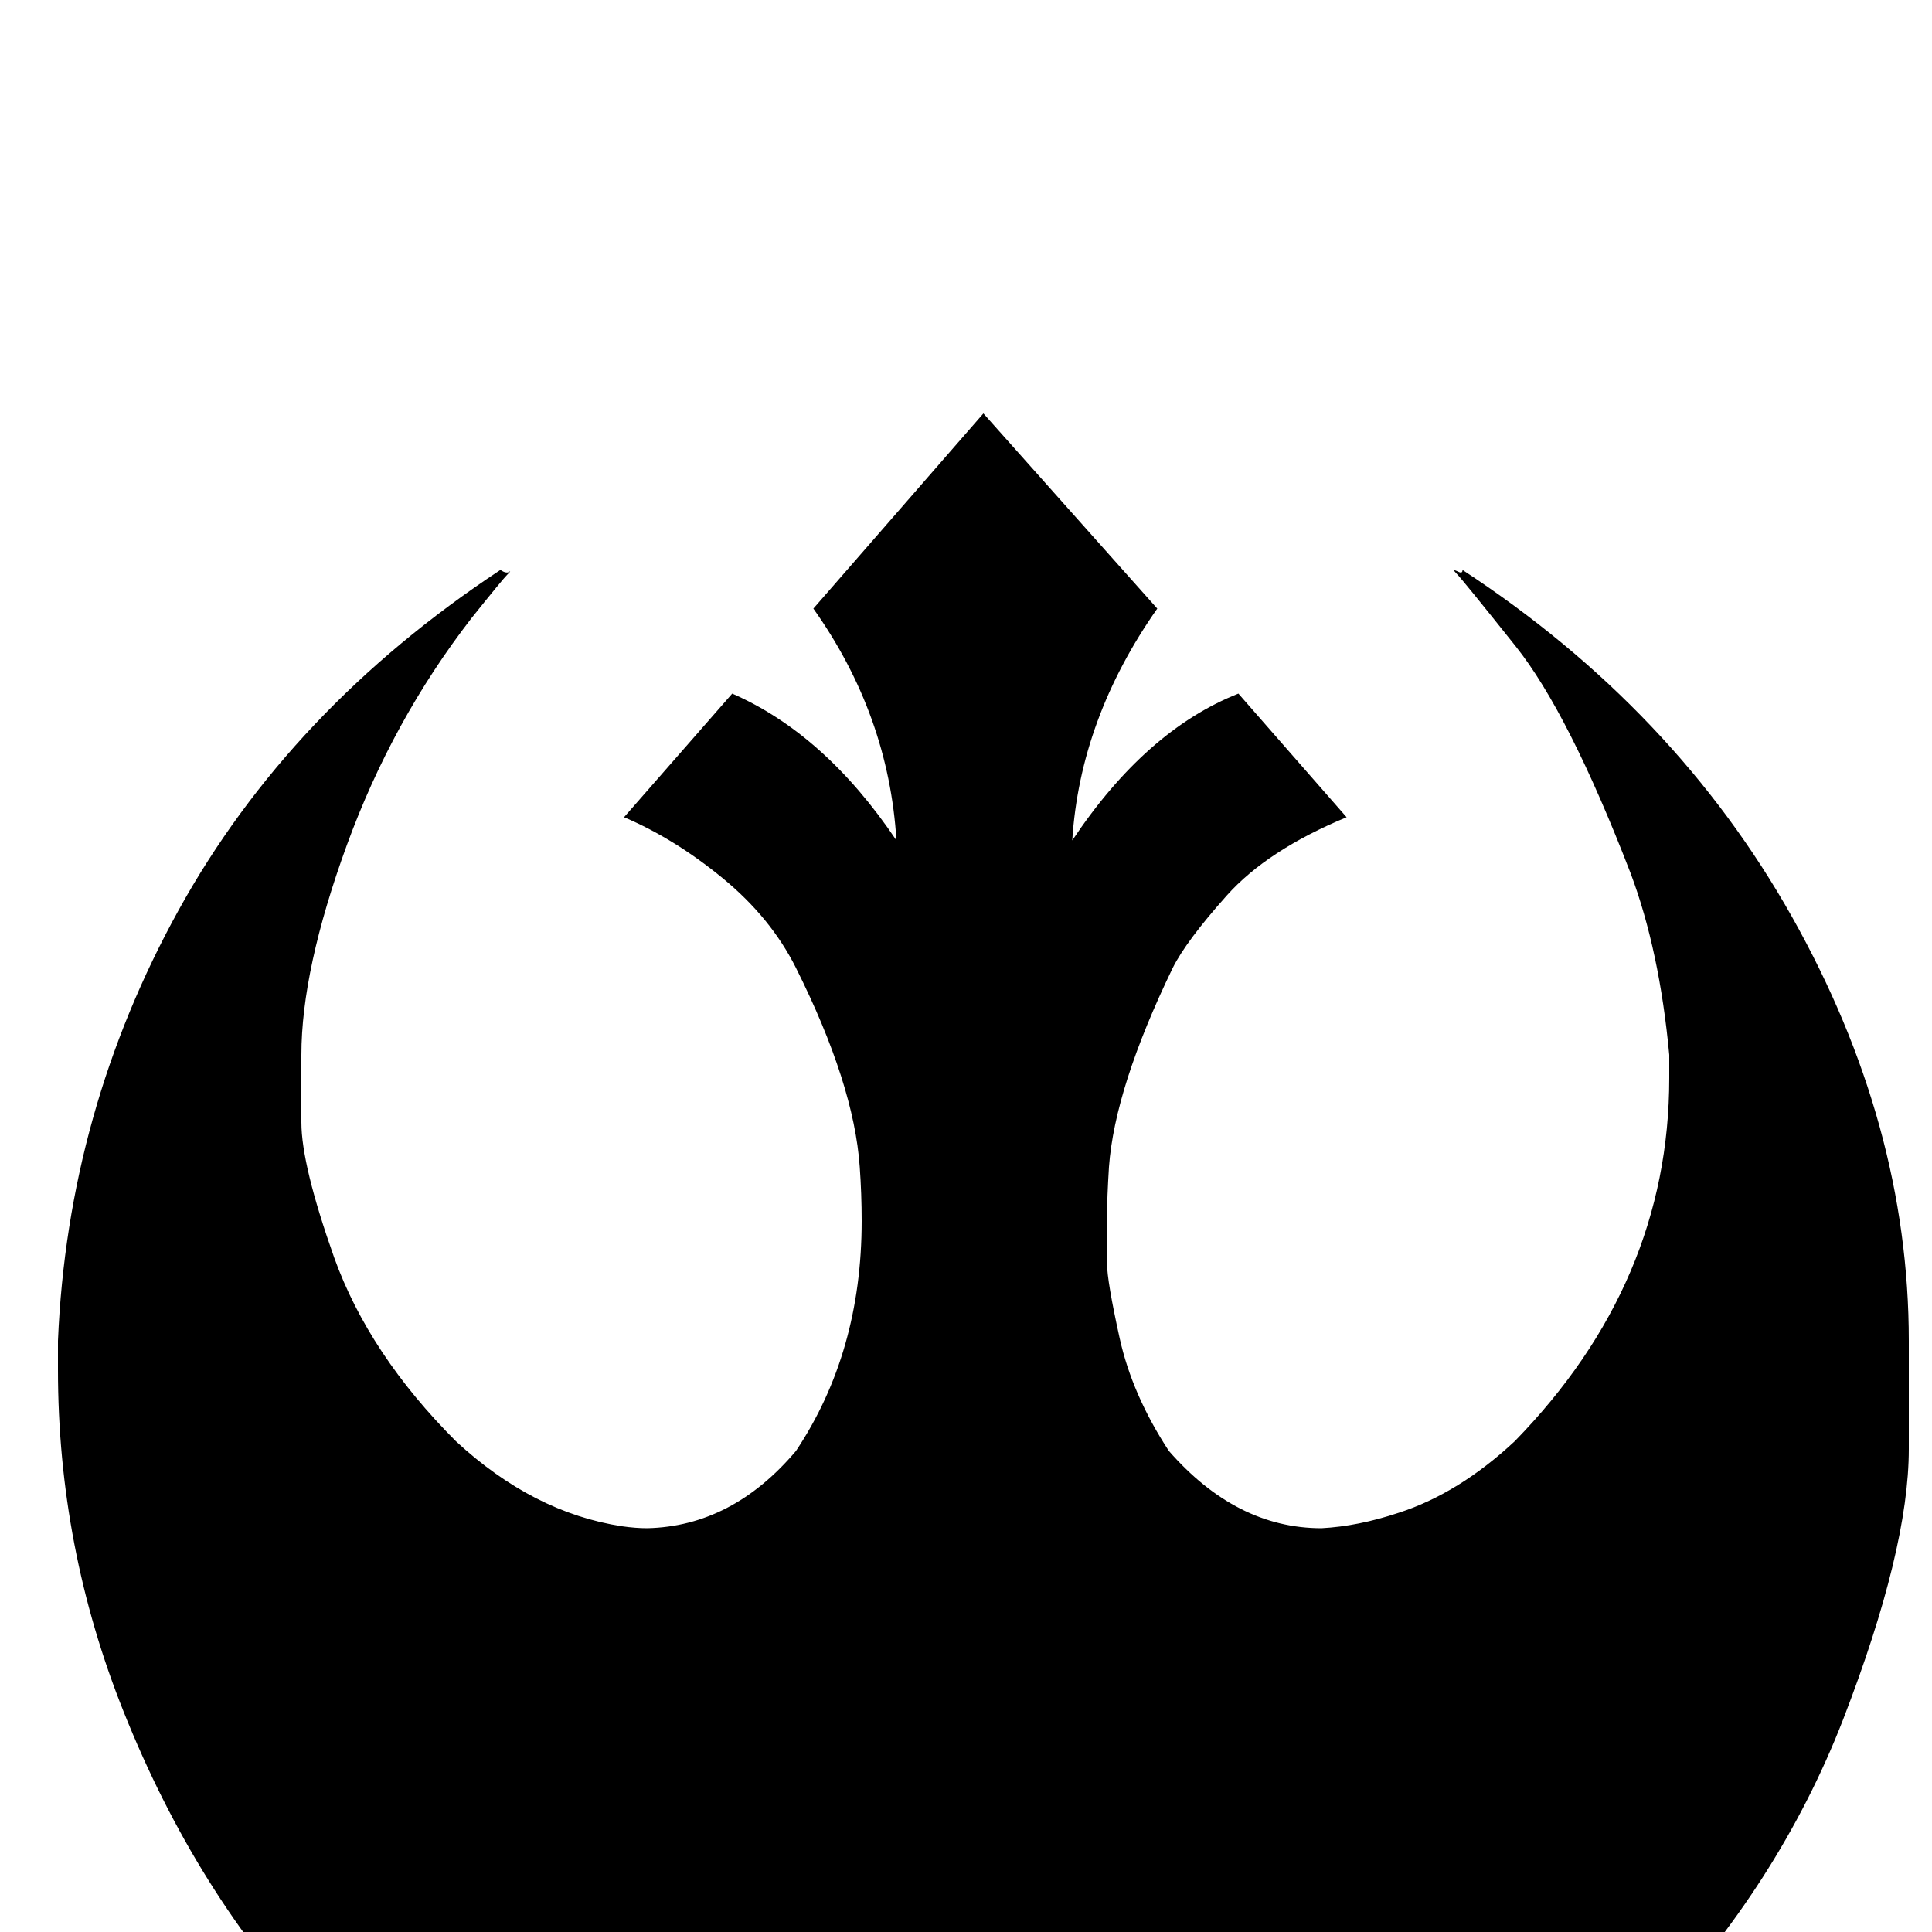
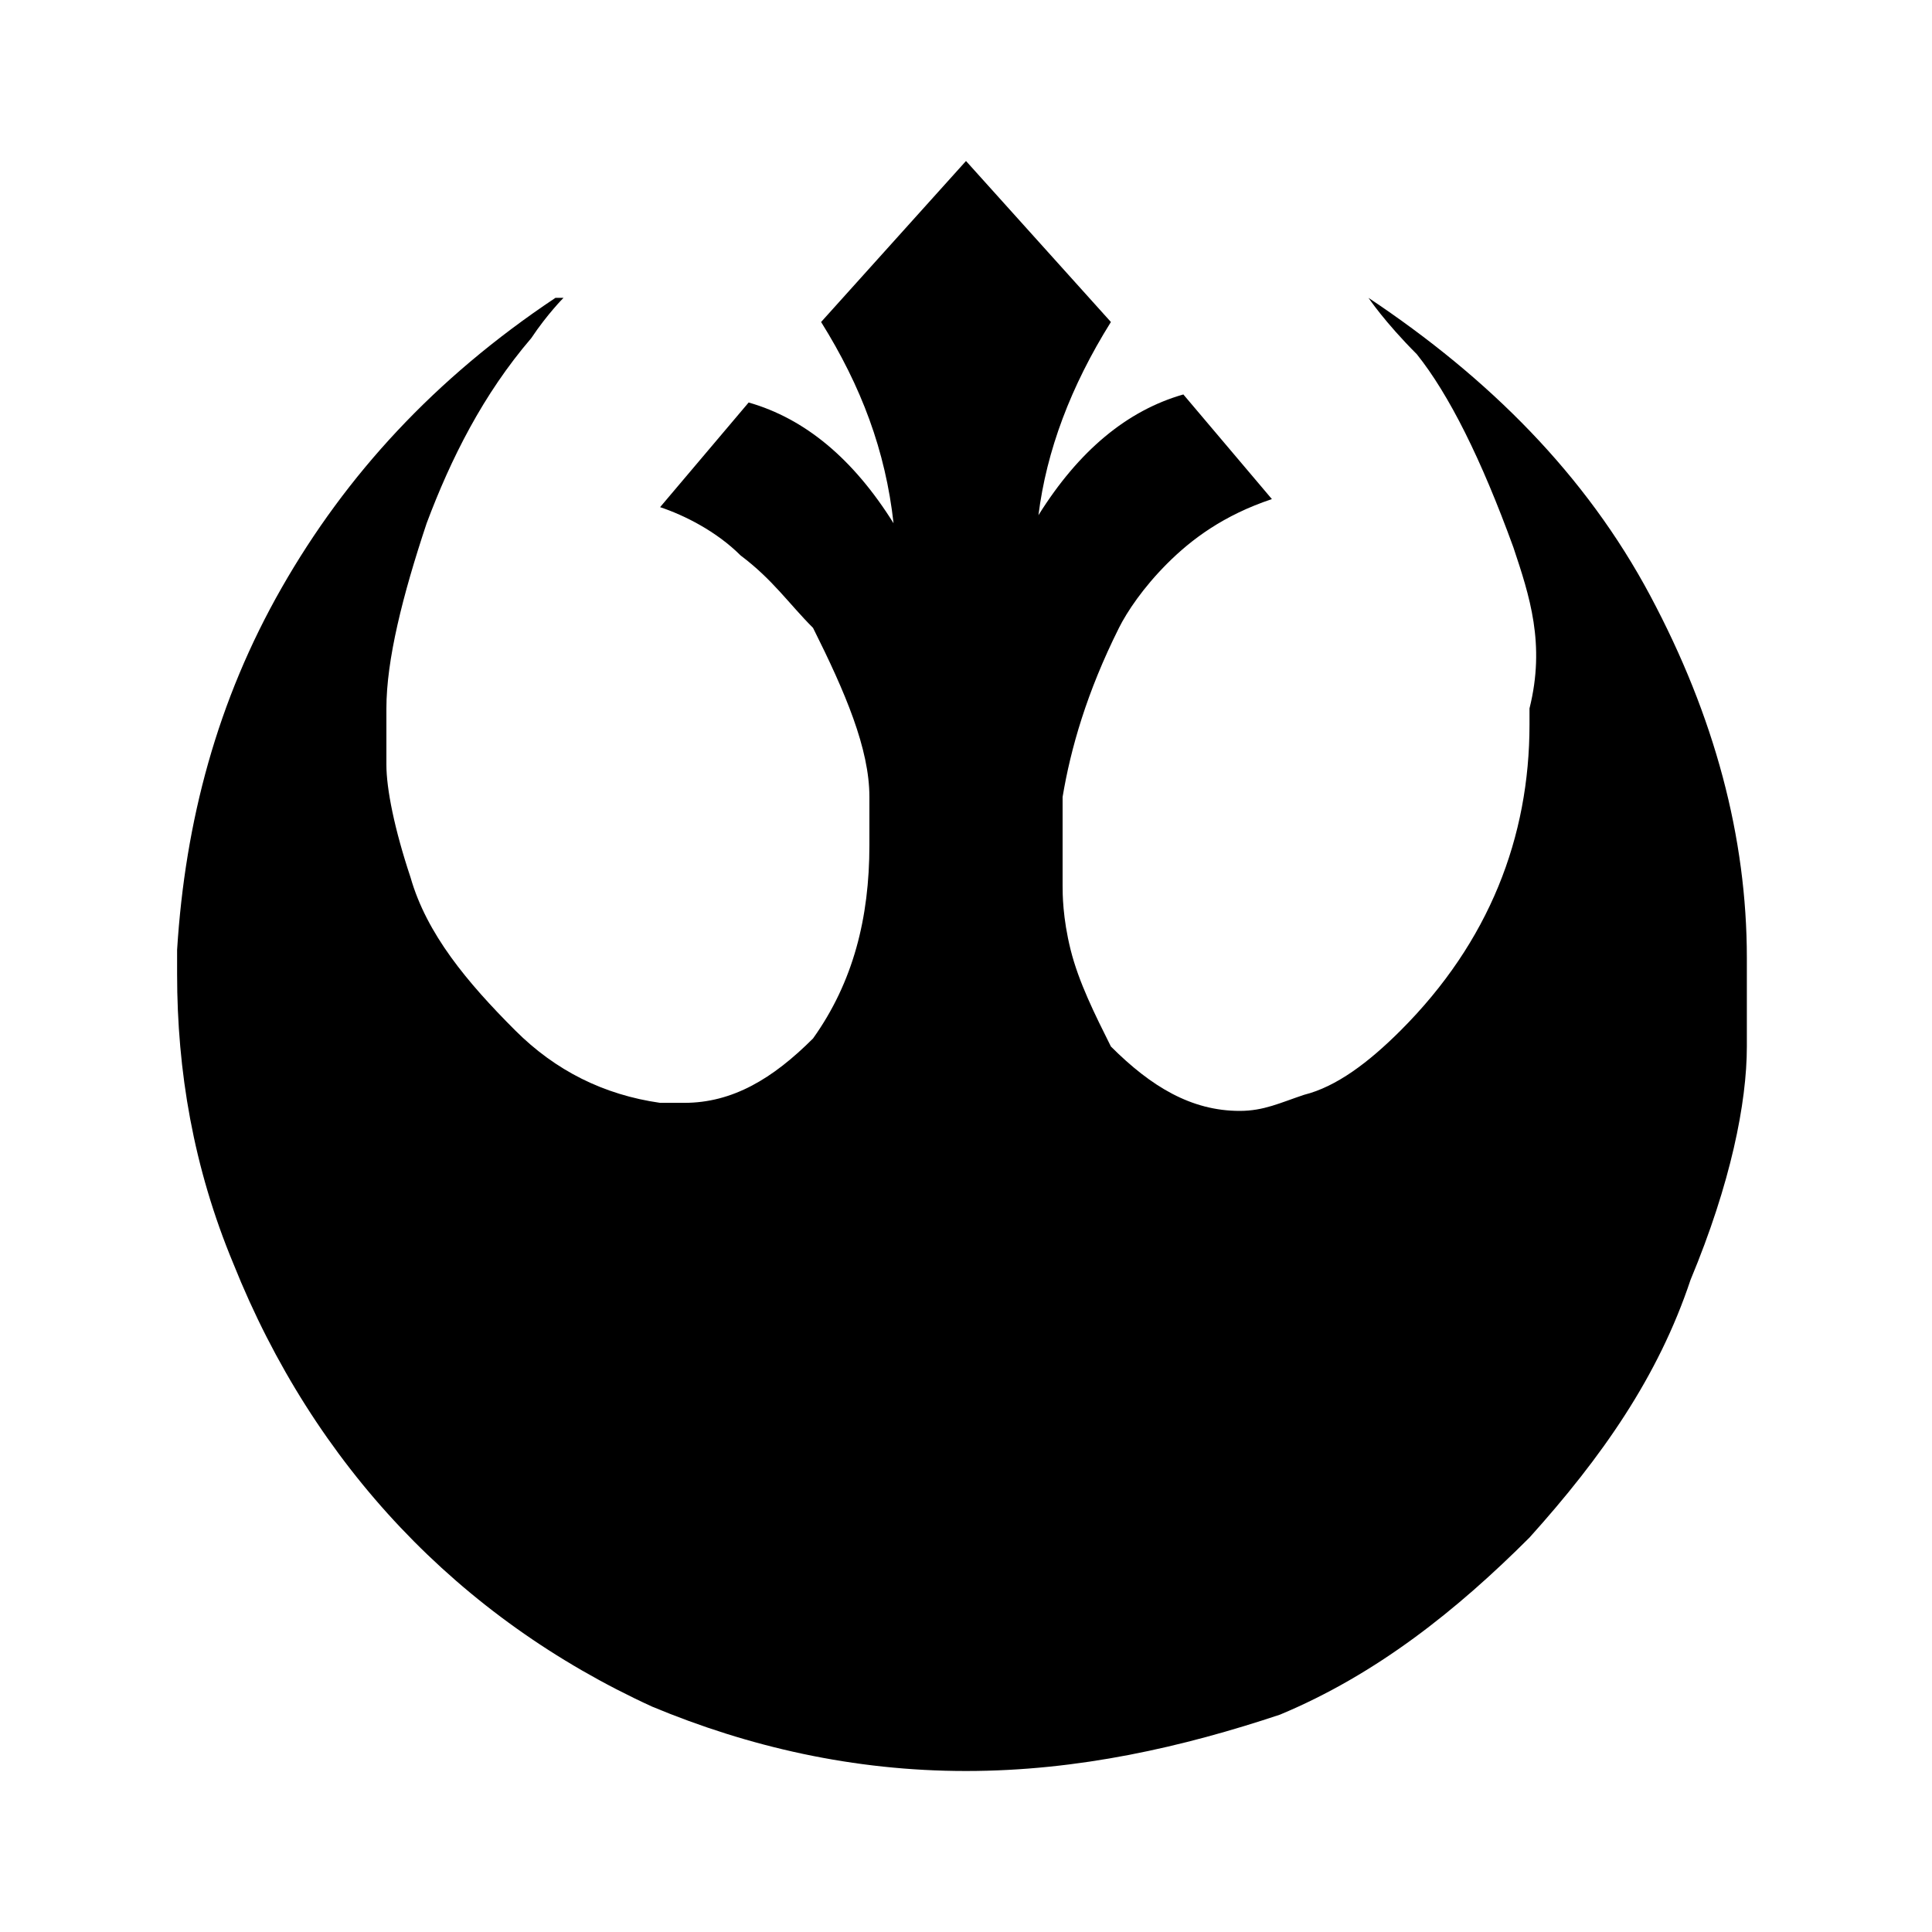
- <svg xmlns="http://www.w3.org/2000/svg" viewBox="0 -200 1000 1000">
-   <path fill="currentColor" d="M464 235q-4-65-43-120l88-101 90 101q-40 57-44 120 38-57 86-76l56 64q-41 17-62 40.5T607 301q-30 62-33 103-1 16-1 26v24q0 9 6.5 38.5T605 551q35 40 79 40 19-1 40-8 31-10 60-37 80-82 80-188v-12q-5-54-20-94-32-83-59.5-117.5T754 97t1-1q2 1 2-1 110 72 170.5 179.5T988 494v56q0 52-34 140-33 85-100 156-64 69-153 109.5T509.5 996 318 956Q139 874 64 686q-34-85-34-177v-15q5-119 62.5-223T259 95q3 2 4.5 1t-1 1.5T244 120q-41 53-64.5 117.5T156 346v35q0 22 17 70 18 50 63 95 40 37 86 44 7 1 13 1 44-1 77-40 34-51 34-119 0-14-1-28-3-43-33-103-13-26-38-46.5T323 223l56-64q48 21 85 76z" />
+ <svg xmlns="http://www.w3.org/2000/svg" version="1.1" id="Layer_1" x="0px" y="0px" width="24px" height="24px" viewBox="0 0 24 24" style="enable-background:new 0 0 24 24;" xml:space="preserve">
+   <path d="M11.1,6.5C11,5.6,10.7,4.8,10.2,4L12,2L13.8,4c-0.5,0.8-0.8,1.6-0.9,2.4c0.5-0.8,1.1-1.3,1.8-1.5l1.1,1.3  c-0.6,0.2-1,0.5-1.3,0.8c-0.3,0.3-0.5,0.6-0.6,0.8c-0.4,0.8-0.6,1.5-0.7,2.1c0,0.2,0,0.4,0,0.5V11c0,0.1,0,0.4,0.1,0.8  c0.1,0.4,0.3,0.8,0.5,1.2c0.5,0.5,1,0.8,1.6,0.8c0.3,0,0.5-0.1,0.8-0.2c0.4-0.1,0.8-0.4,1.2-0.8c1.1-1.1,1.6-2.4,1.6-3.8V8.8  C19.2,8,19,7.4,18.8,6.8c-0.4-1.1-0.8-1.9-1.2-2.4C17.2,4,17,3.7,17,3.7c0,0,0,0,0,0c0,0,0,0,0,0c1.5,1,2.7,2.2,3.5,3.7  s1.2,3,1.2,4.5v1.1c0,0.7-0.2,1.7-0.7,2.9c-0.4,1.2-1.1,2.2-2,3.2c-0.9,0.9-1.9,1.7-3.1,2.2C14.7,21.7,13.4,22,12,22  c-1.4,0-2.7-0.3-3.9-0.8c-2.4-1.1-4.2-3-5.2-5.5c-0.5-1.2-0.7-2.4-0.7-3.6v-0.3c0.1-1.6,0.5-3.1,1.3-4.5s1.9-2.6,3.4-3.6  c0,0,0.1,0,0.1,0c0,0,0,0,0,0c0,0-0.2,0.2-0.4,0.5C6,4.9,5.6,5.7,5.3,6.5C5,7.4,4.8,8.2,4.8,8.8v0.7c0,0.3,0.1,0.8,0.3,1.4  c0.2,0.7,0.7,1.3,1.3,1.9c0.5,0.5,1.1,0.8,1.8,0.9c0.1,0,0.2,0,0.3,0c0.6,0,1.1-0.3,1.6-0.8c0.5-0.7,0.7-1.5,0.7-2.4  c0-0.2,0-0.4,0-0.6c0-0.6-0.3-1.3-0.7-2.1C9.8,7.5,9.6,7.2,9.2,6.9c-0.3-0.3-0.7-0.5-1-0.6l1.1-1.3C10,5.2,10.6,5.7,11.1,6.5z" />
</svg>
